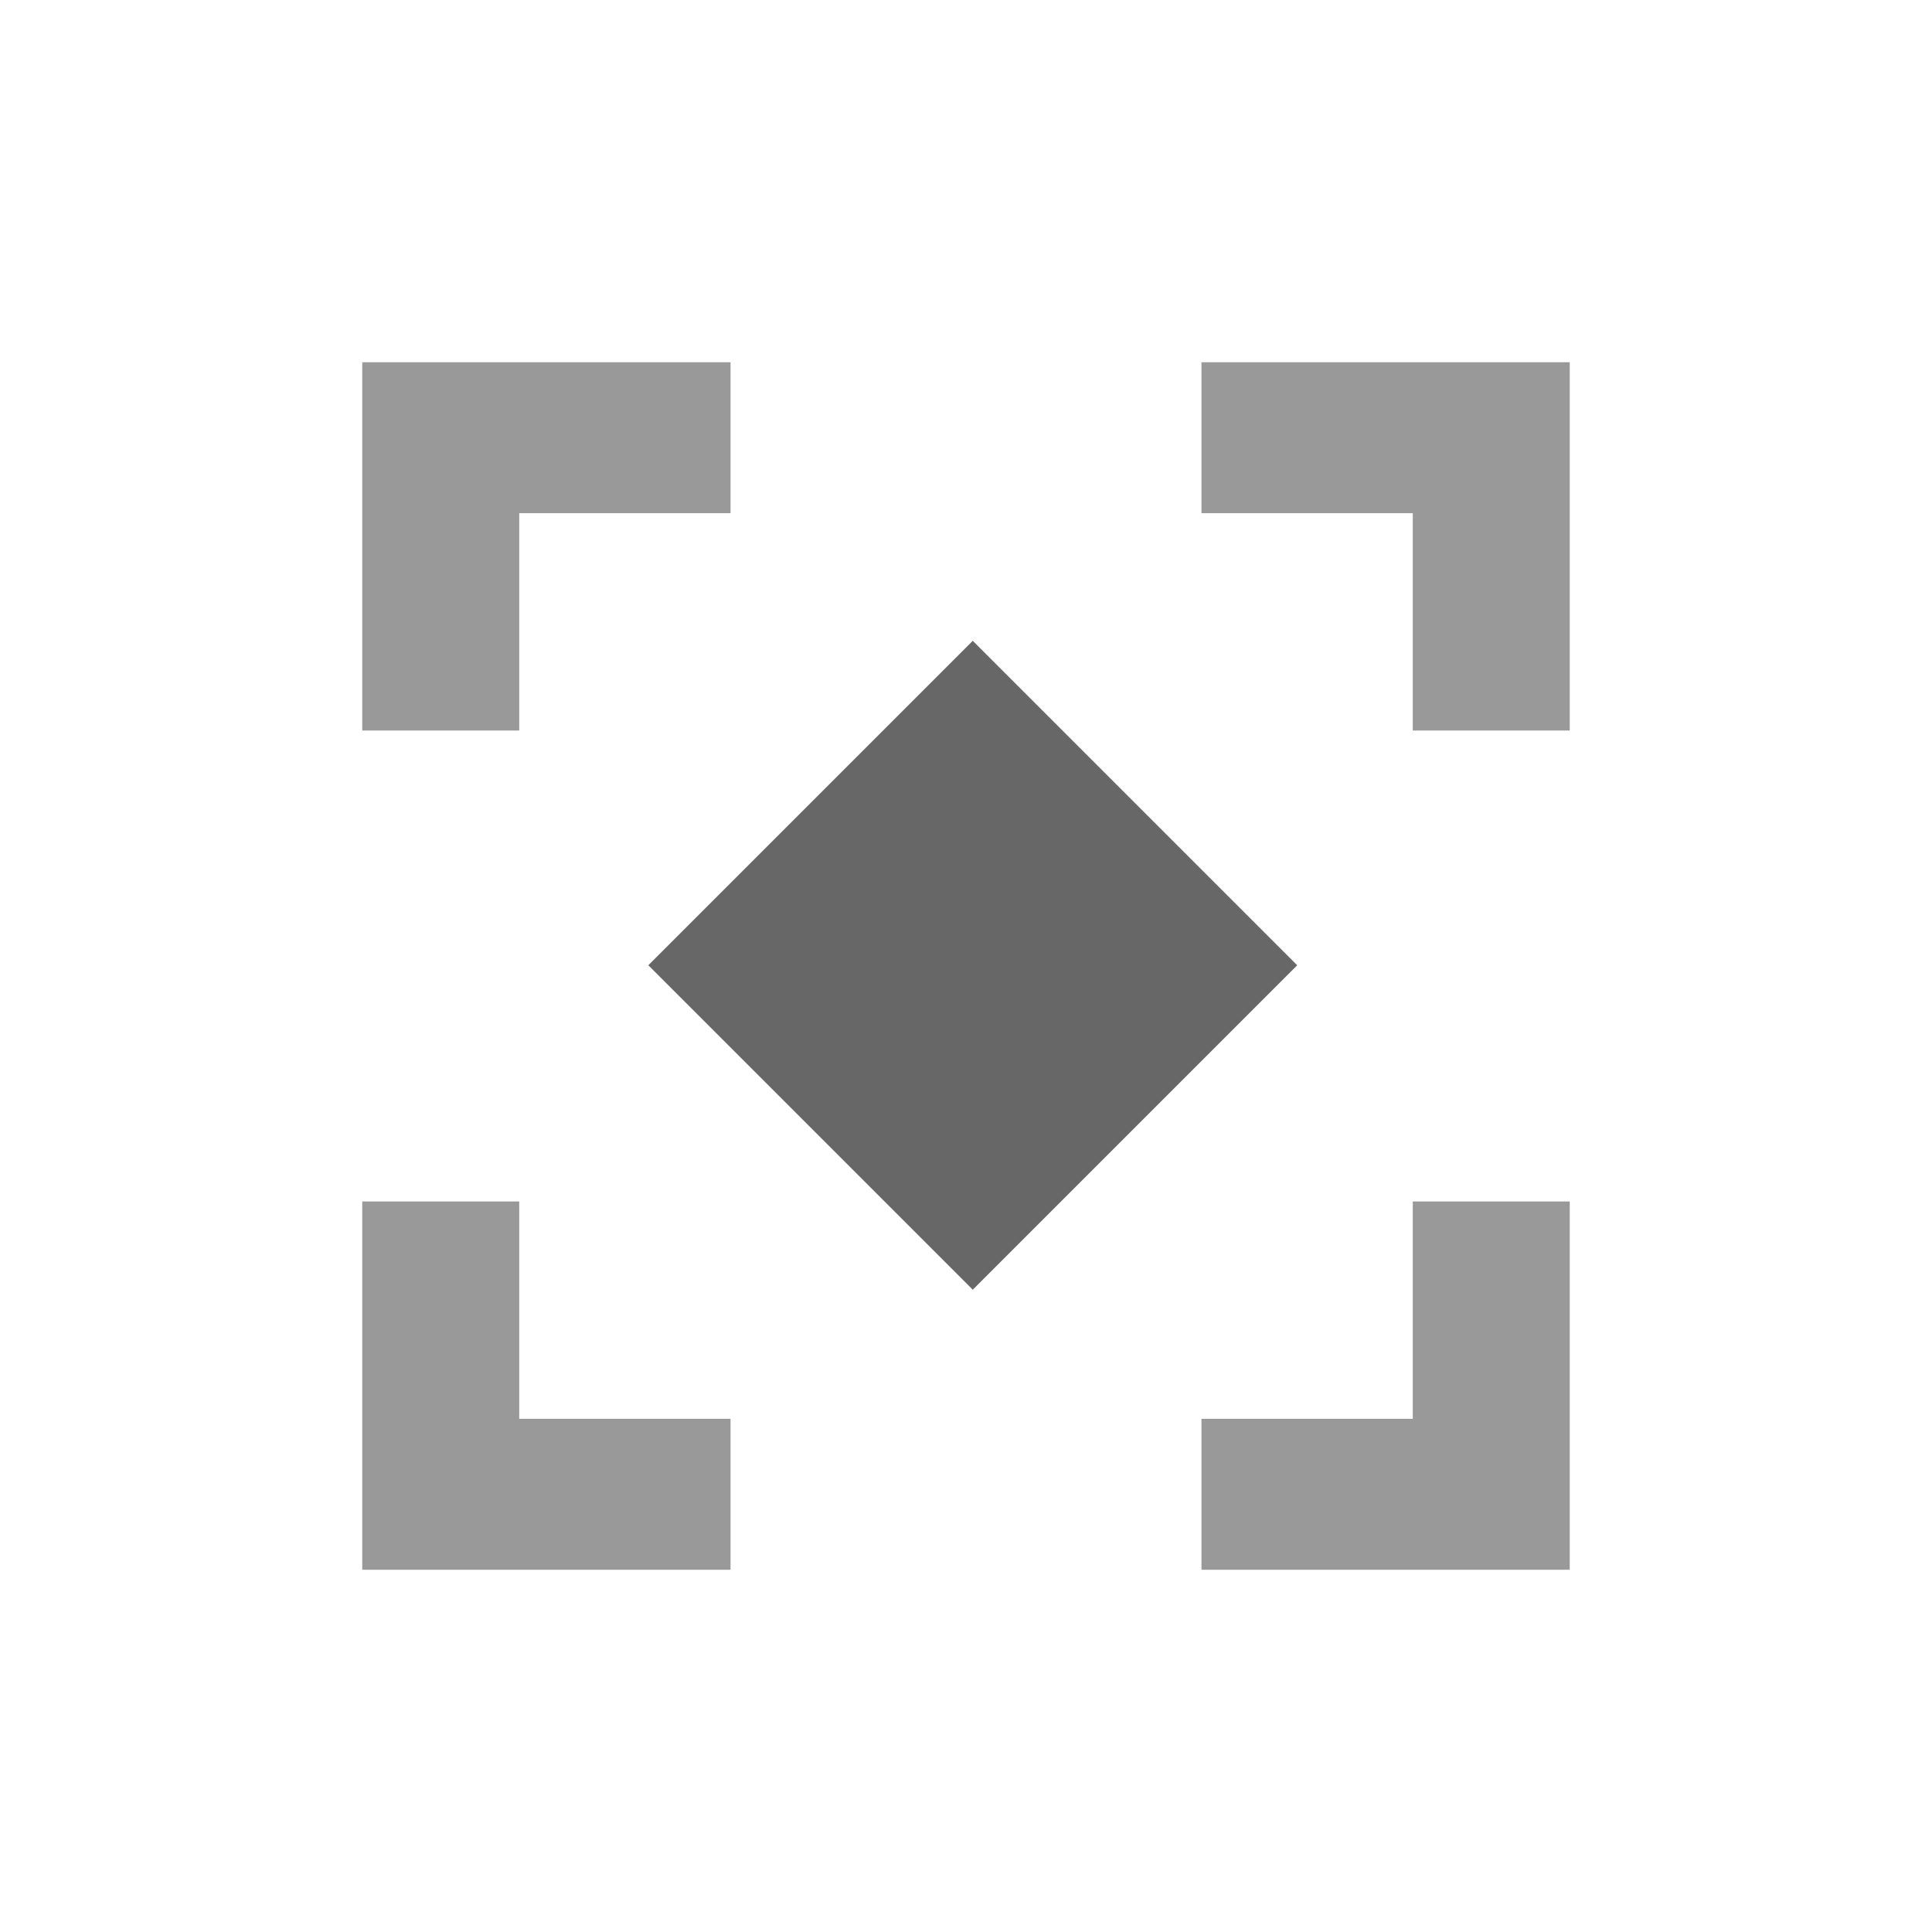
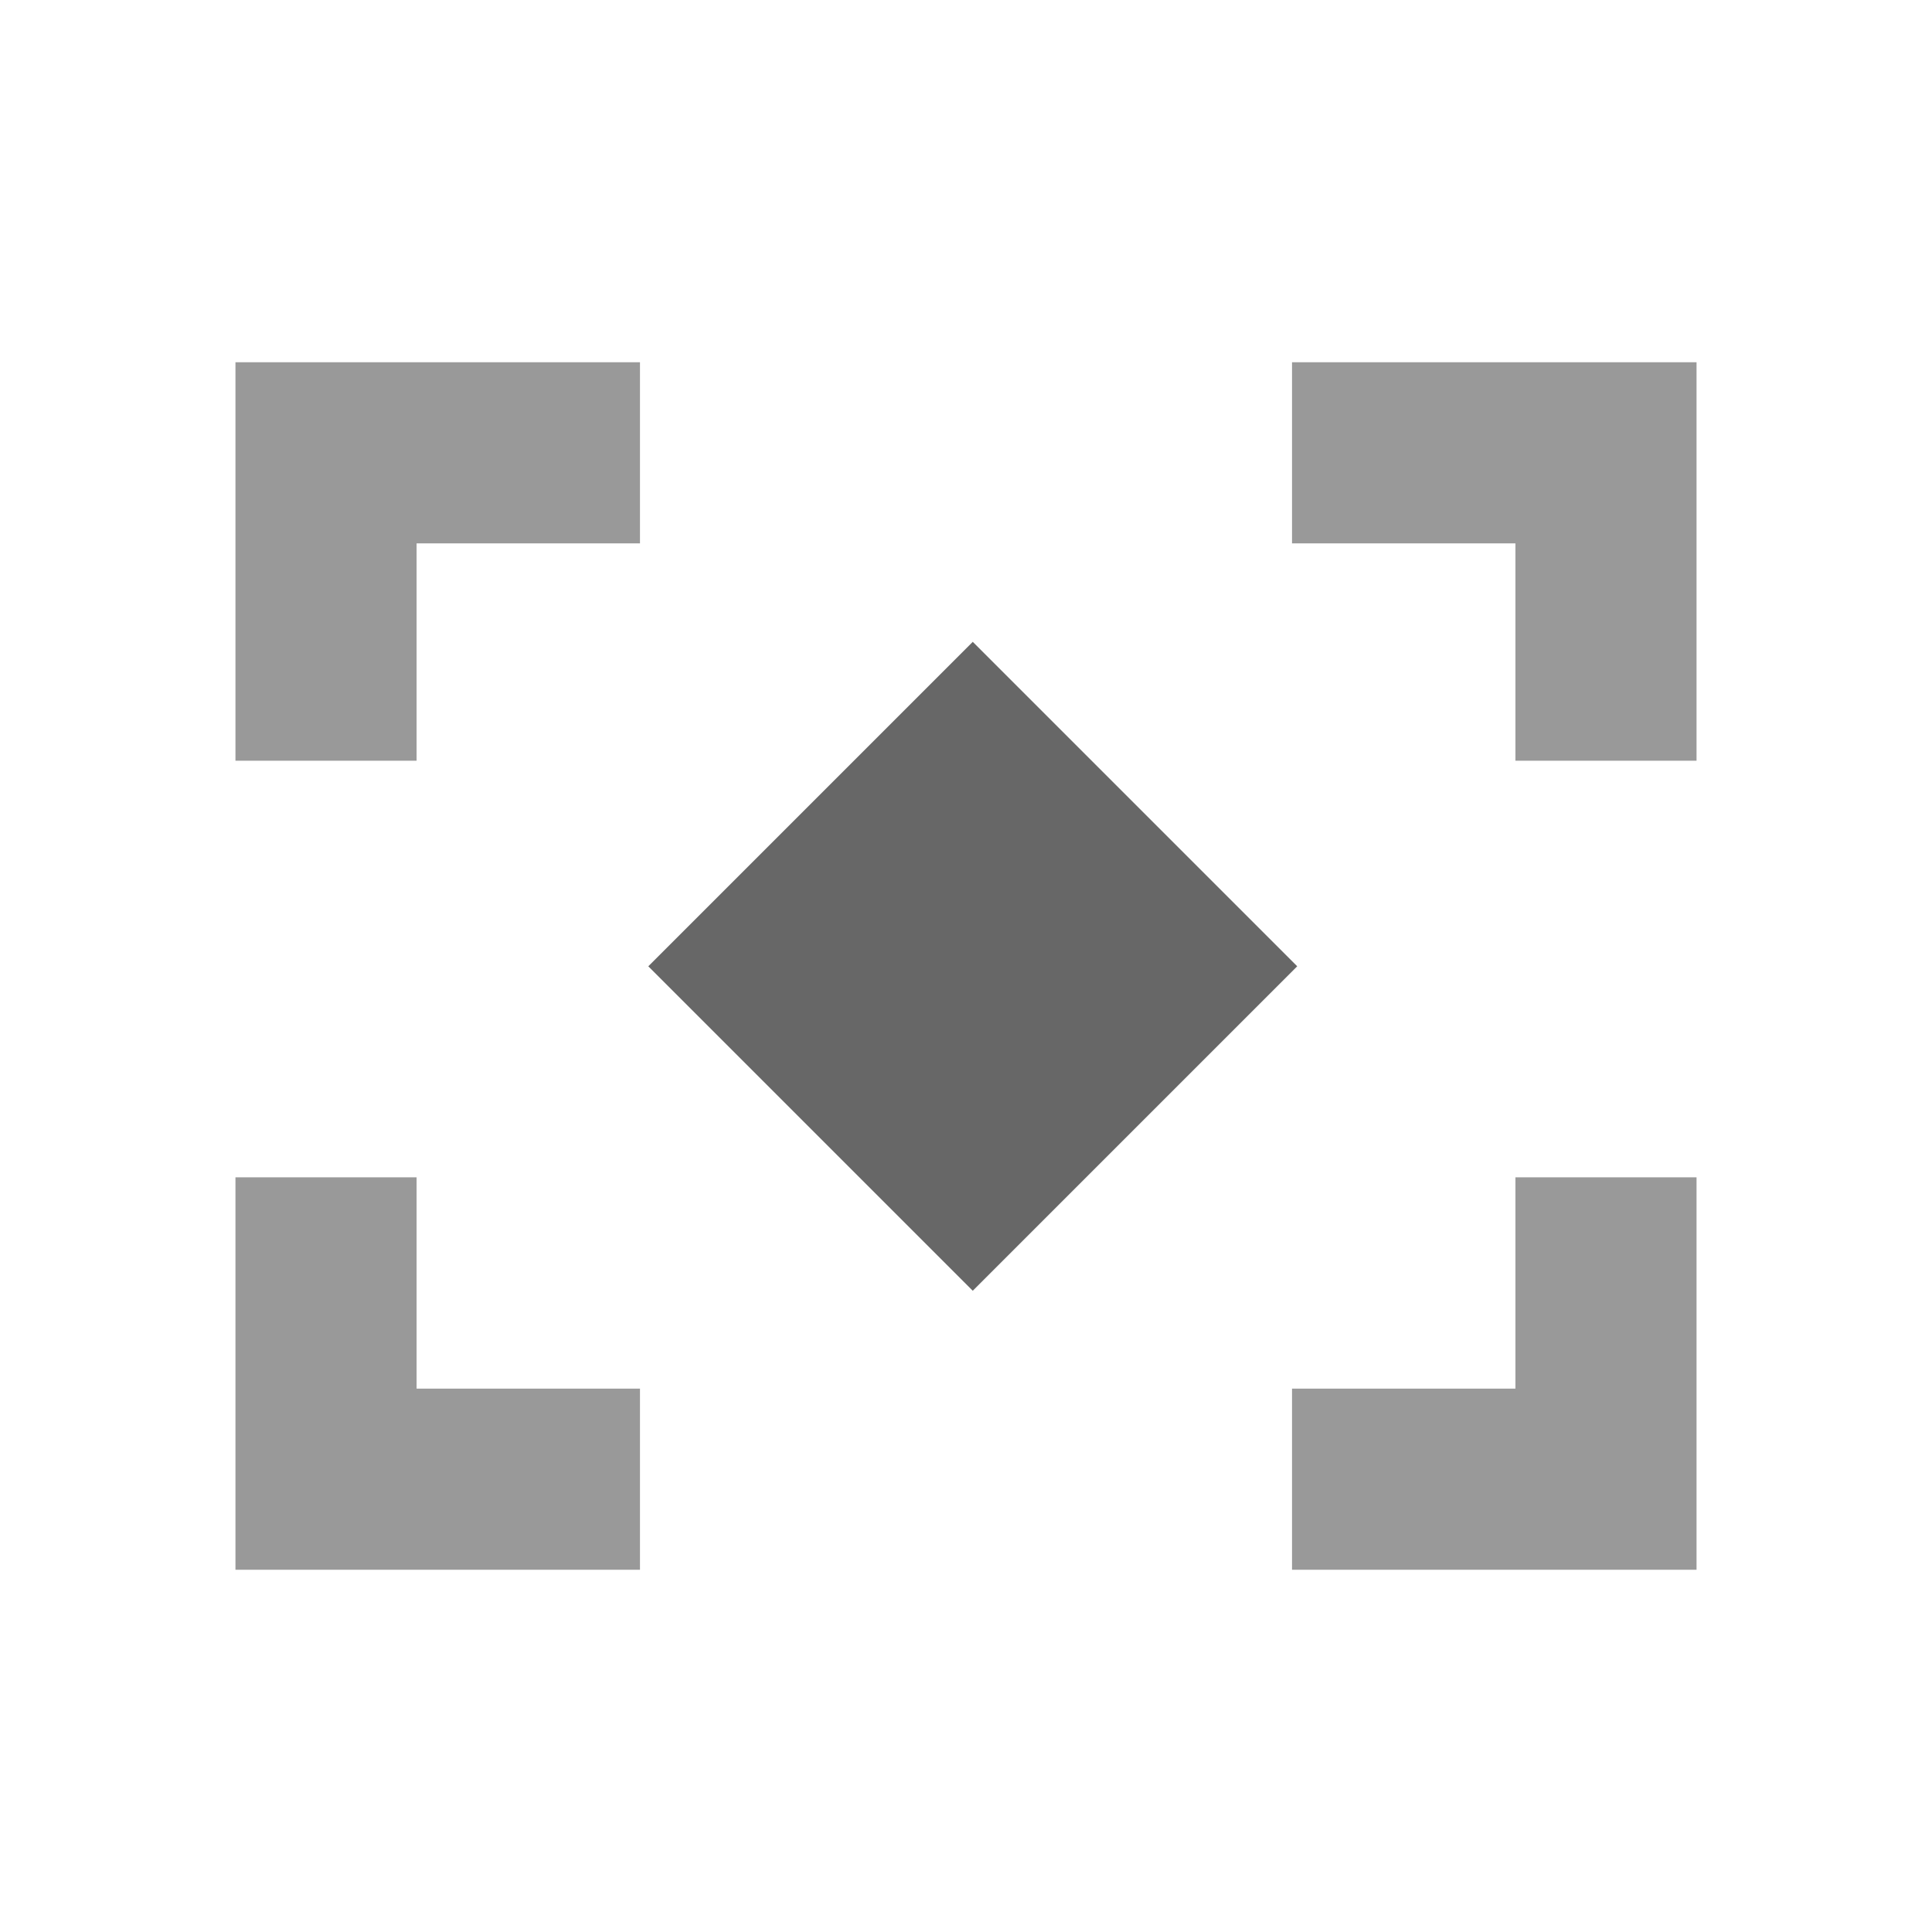
<svg xmlns="http://www.w3.org/2000/svg" version="1.1" id="Layer_1" x="0px" y="0px" viewBox="0 0 32 32" style="enable-background:new 0 0 32 32;" xml:space="preserve">
  <style type="text/css">
	.st0{fill:#999999;}
	.st1{fill:#676767;}
</style>
  <g>
-     <g>
-       <g>
-         <polygon class="st0" points="8.6,12.1 6,12.1 6,6 12.1,6 12.1,8.5 8.6,8.5    " />
-       </g>
-       <g>
-         <polygon class="st0" points="26,12.1 23.4,12.1 23.4,8.5 19.9,8.5 19.9,6 26,6    " />
-       </g>
-       <g>
-         <polygon class="st0" points="12.1,26 6,26 6,19.9 8.6,19.9 8.6,23.5 12.1,23.5    " />
-       </g>
-       <g>
-         <polygon class="st0" points="26,26 19.9,26 19.9,23.5 23.4,23.5 23.4,19.9 26,19.9    " />
-       </g>
-     </g>
-     <rect x="12.3" y="12.2" transform="matrix(0.7071 -0.7071 0.7071 0.7071 -6.5859 16.0584)" class="st1" width="7.6" height="7.6" />
+     <polygon class="st0" points="6.9,12.6 3.9,12.6 3.9,6 10.6,6 10.6,9 6.9,9  " />
  </g>
+   <g>
+     <polygon class="st0" points="28.1,12.6 25.1,12.6 25.1,9 21.4,9 21.4,6 28.1,6  " />
+   </g>
+   <g>
+     <polygon class="st0" points="10.6,26 3.9,26 3.9,19.5 6.9,19.5 6.9,23 10.6,23  " />
+   </g>
+   <g>
+     <polygon class="st0" points="28.1,26 21.4,26 21.4,23 25.1,23 25.1,19.5 28.1,19.5  " />
+   </g>
+   <rect x="12.3" y="12.2" transform="matrix(0.7071 -0.7071 0.7071 0.7071 -6.5859 16.0756)" class="st1" width="7.6" height="7.6" />
</svg>
